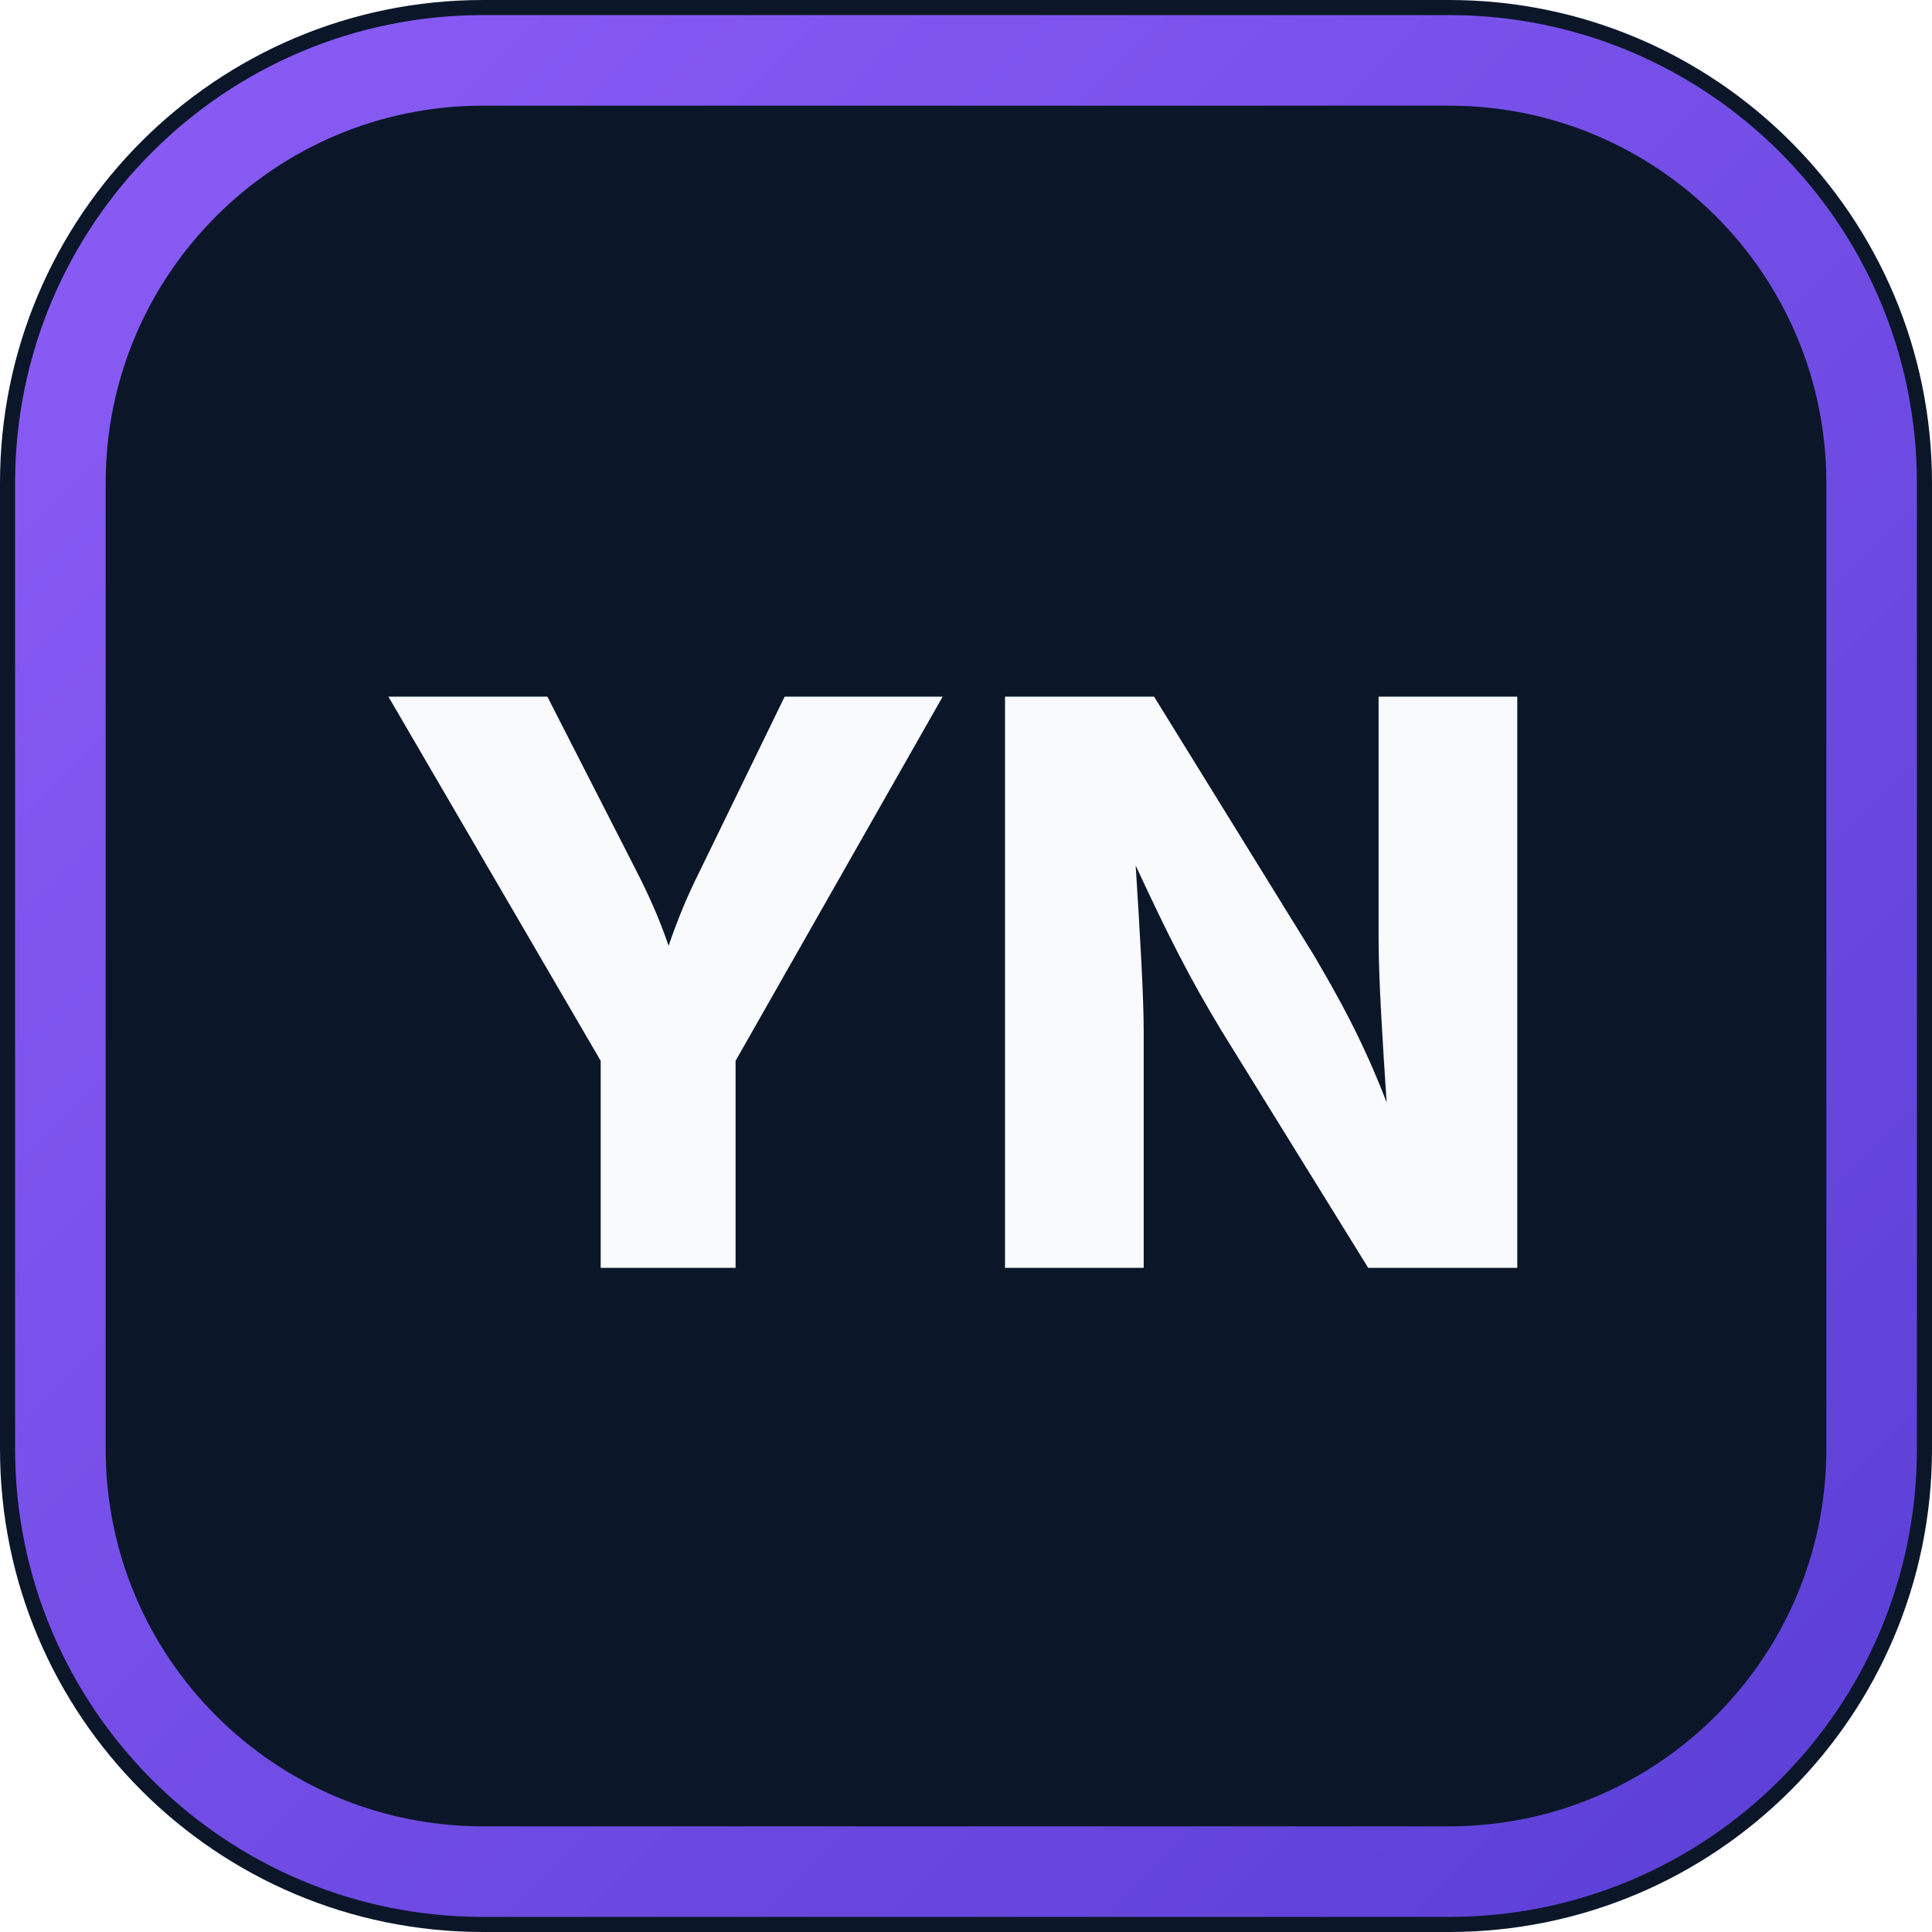
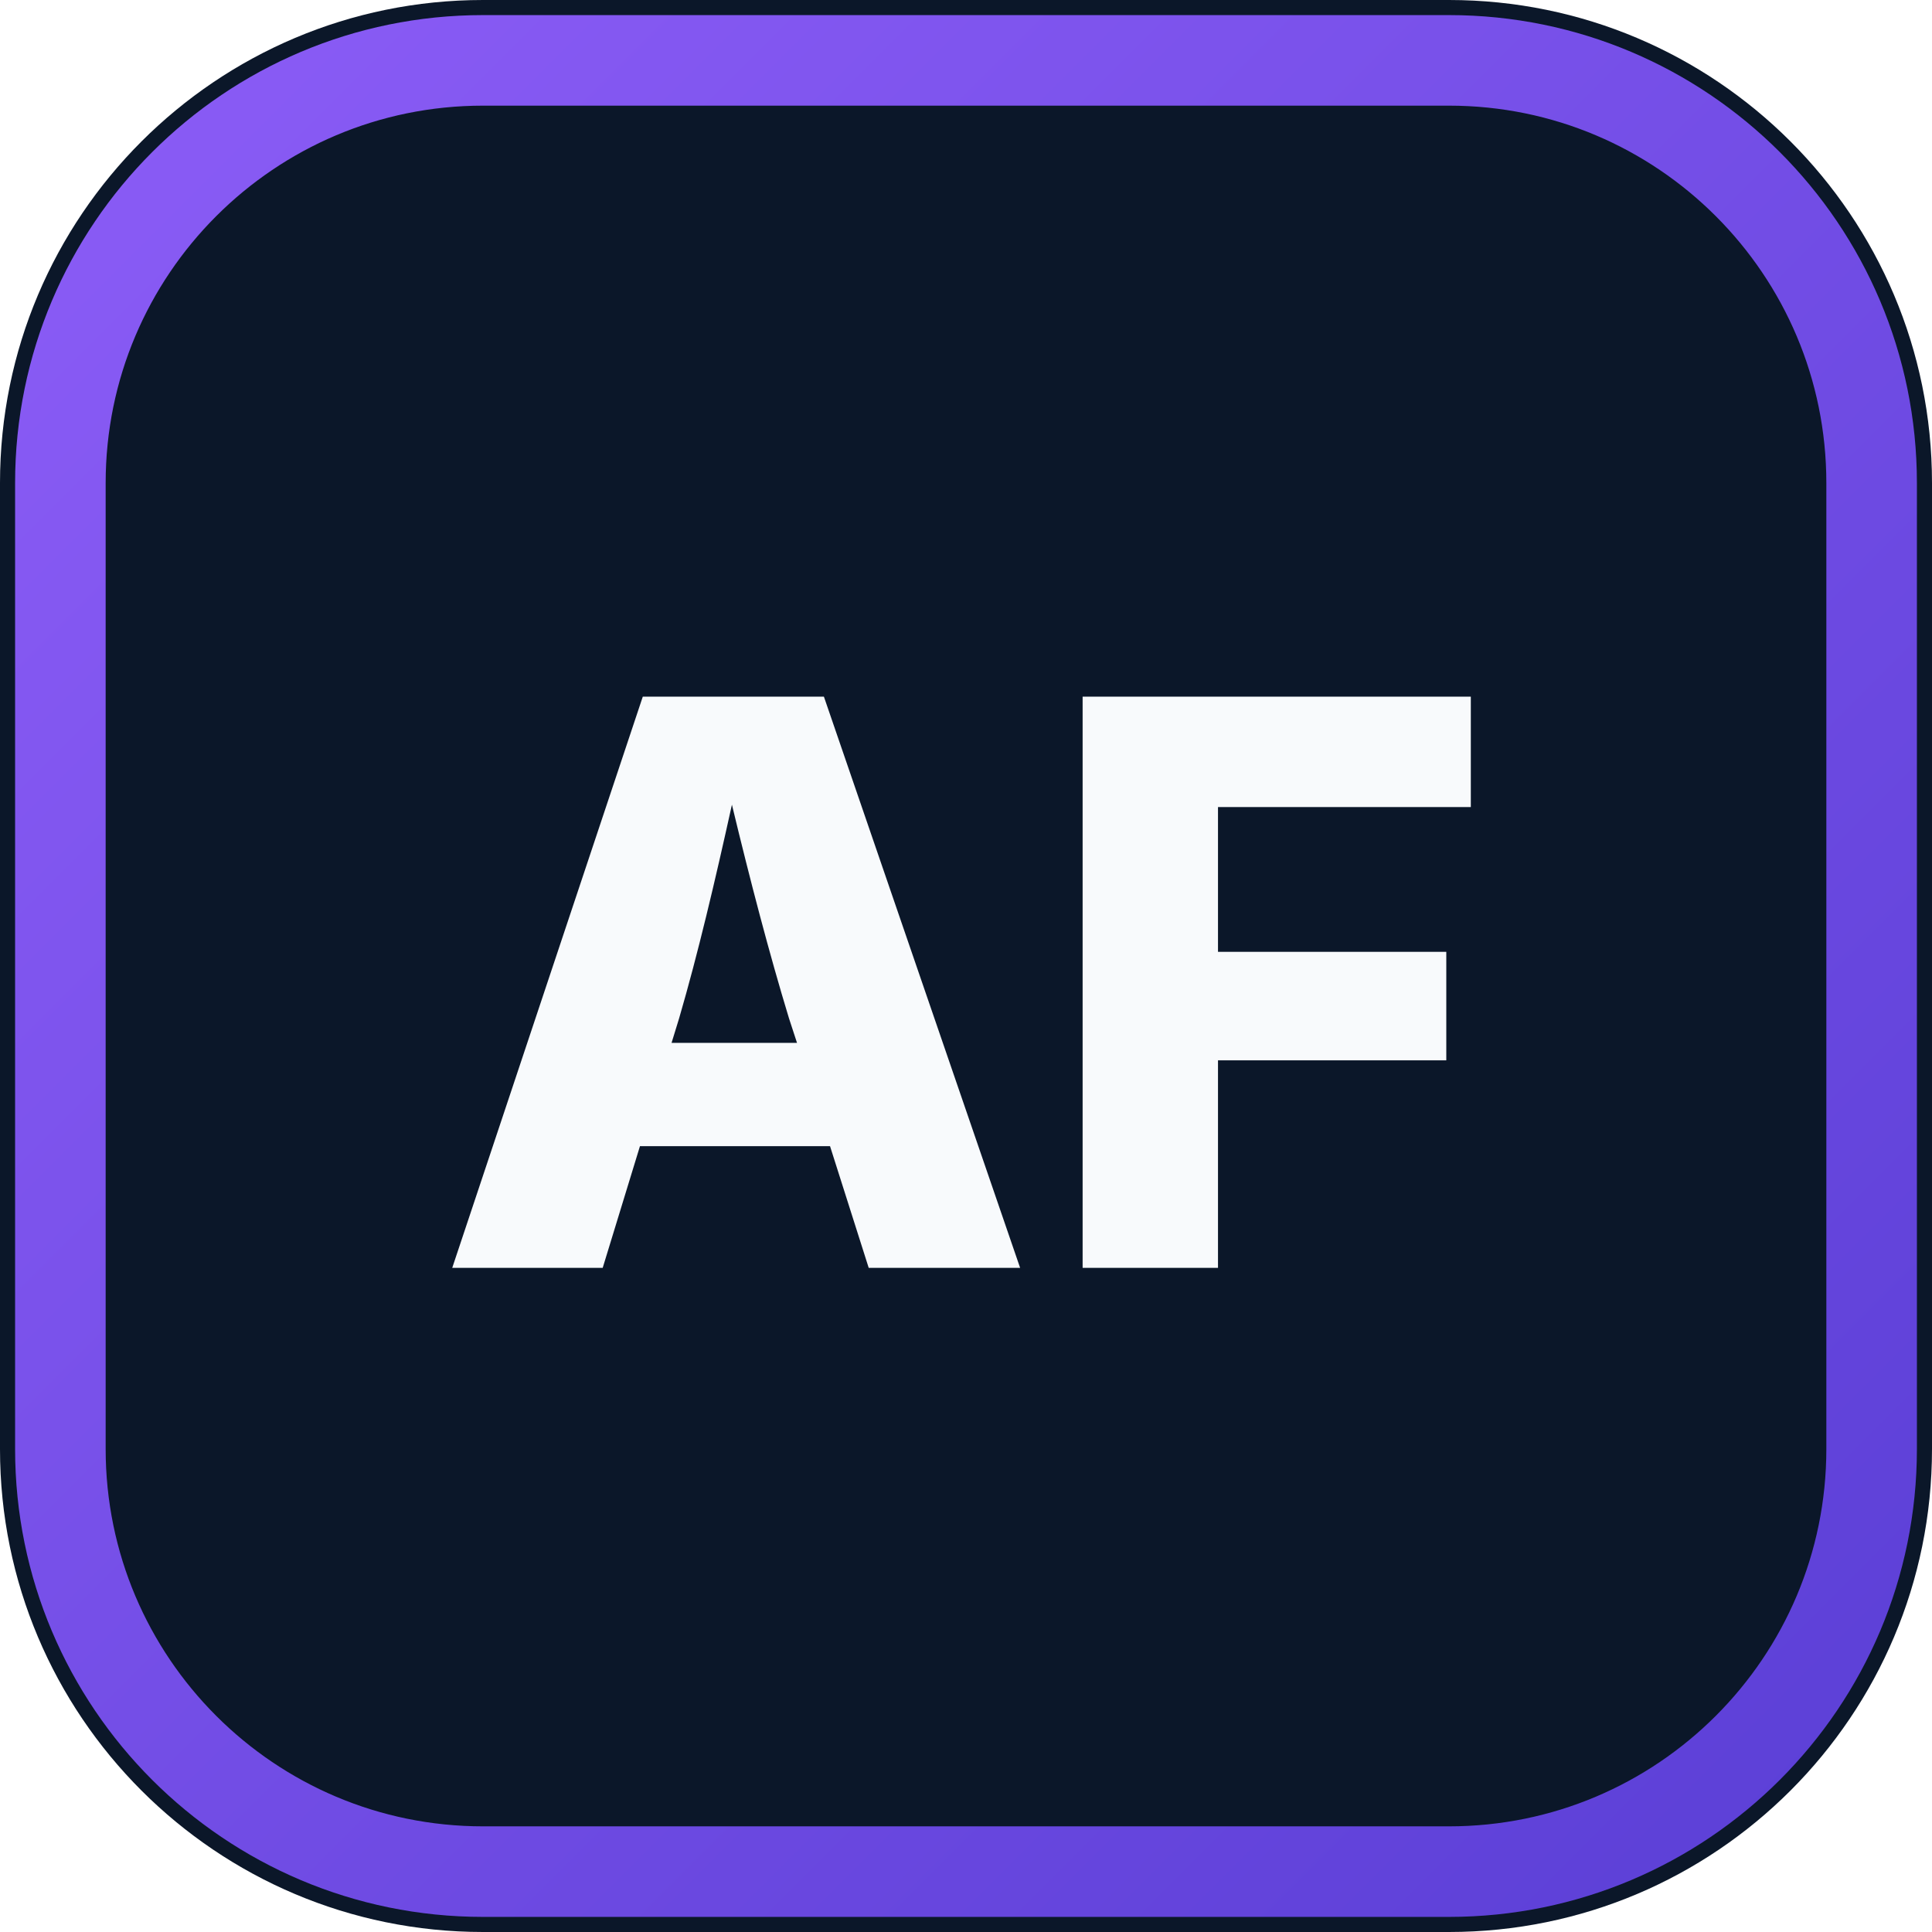
<svg xmlns="http://www.w3.org/2000/svg" viewBox="0 0 64 64">
  <defs>
    <linearGradient id="g" x1="0" y1="0" x2="1" y2="1">
      <stop offset="0" stop-color="#8B5CF6" />
      <stop offset="1" stop-color="#5B3FD6" />
    </linearGradient>
  </defs>
  <rect width="64" height="64" rx="16" fill="#0B1729" />
  <rect x="2" y="2" width="60" height="60" rx="14" fill="none" stroke="url(#g)" stroke-width="3" />
-   <text x="32" y="42" text-anchor="middle" font-family="Inter, Arial, sans-serif" font-size="26" font-weight="800" fill="#F8FAFC">YN</text>
+   <text x="32" y="42" text-anchor="middle" font-family="Inter, Arial, sans-serif" font-size="26" font-weight="800" fill="#F8FAFC">AF</text>
</svg>
